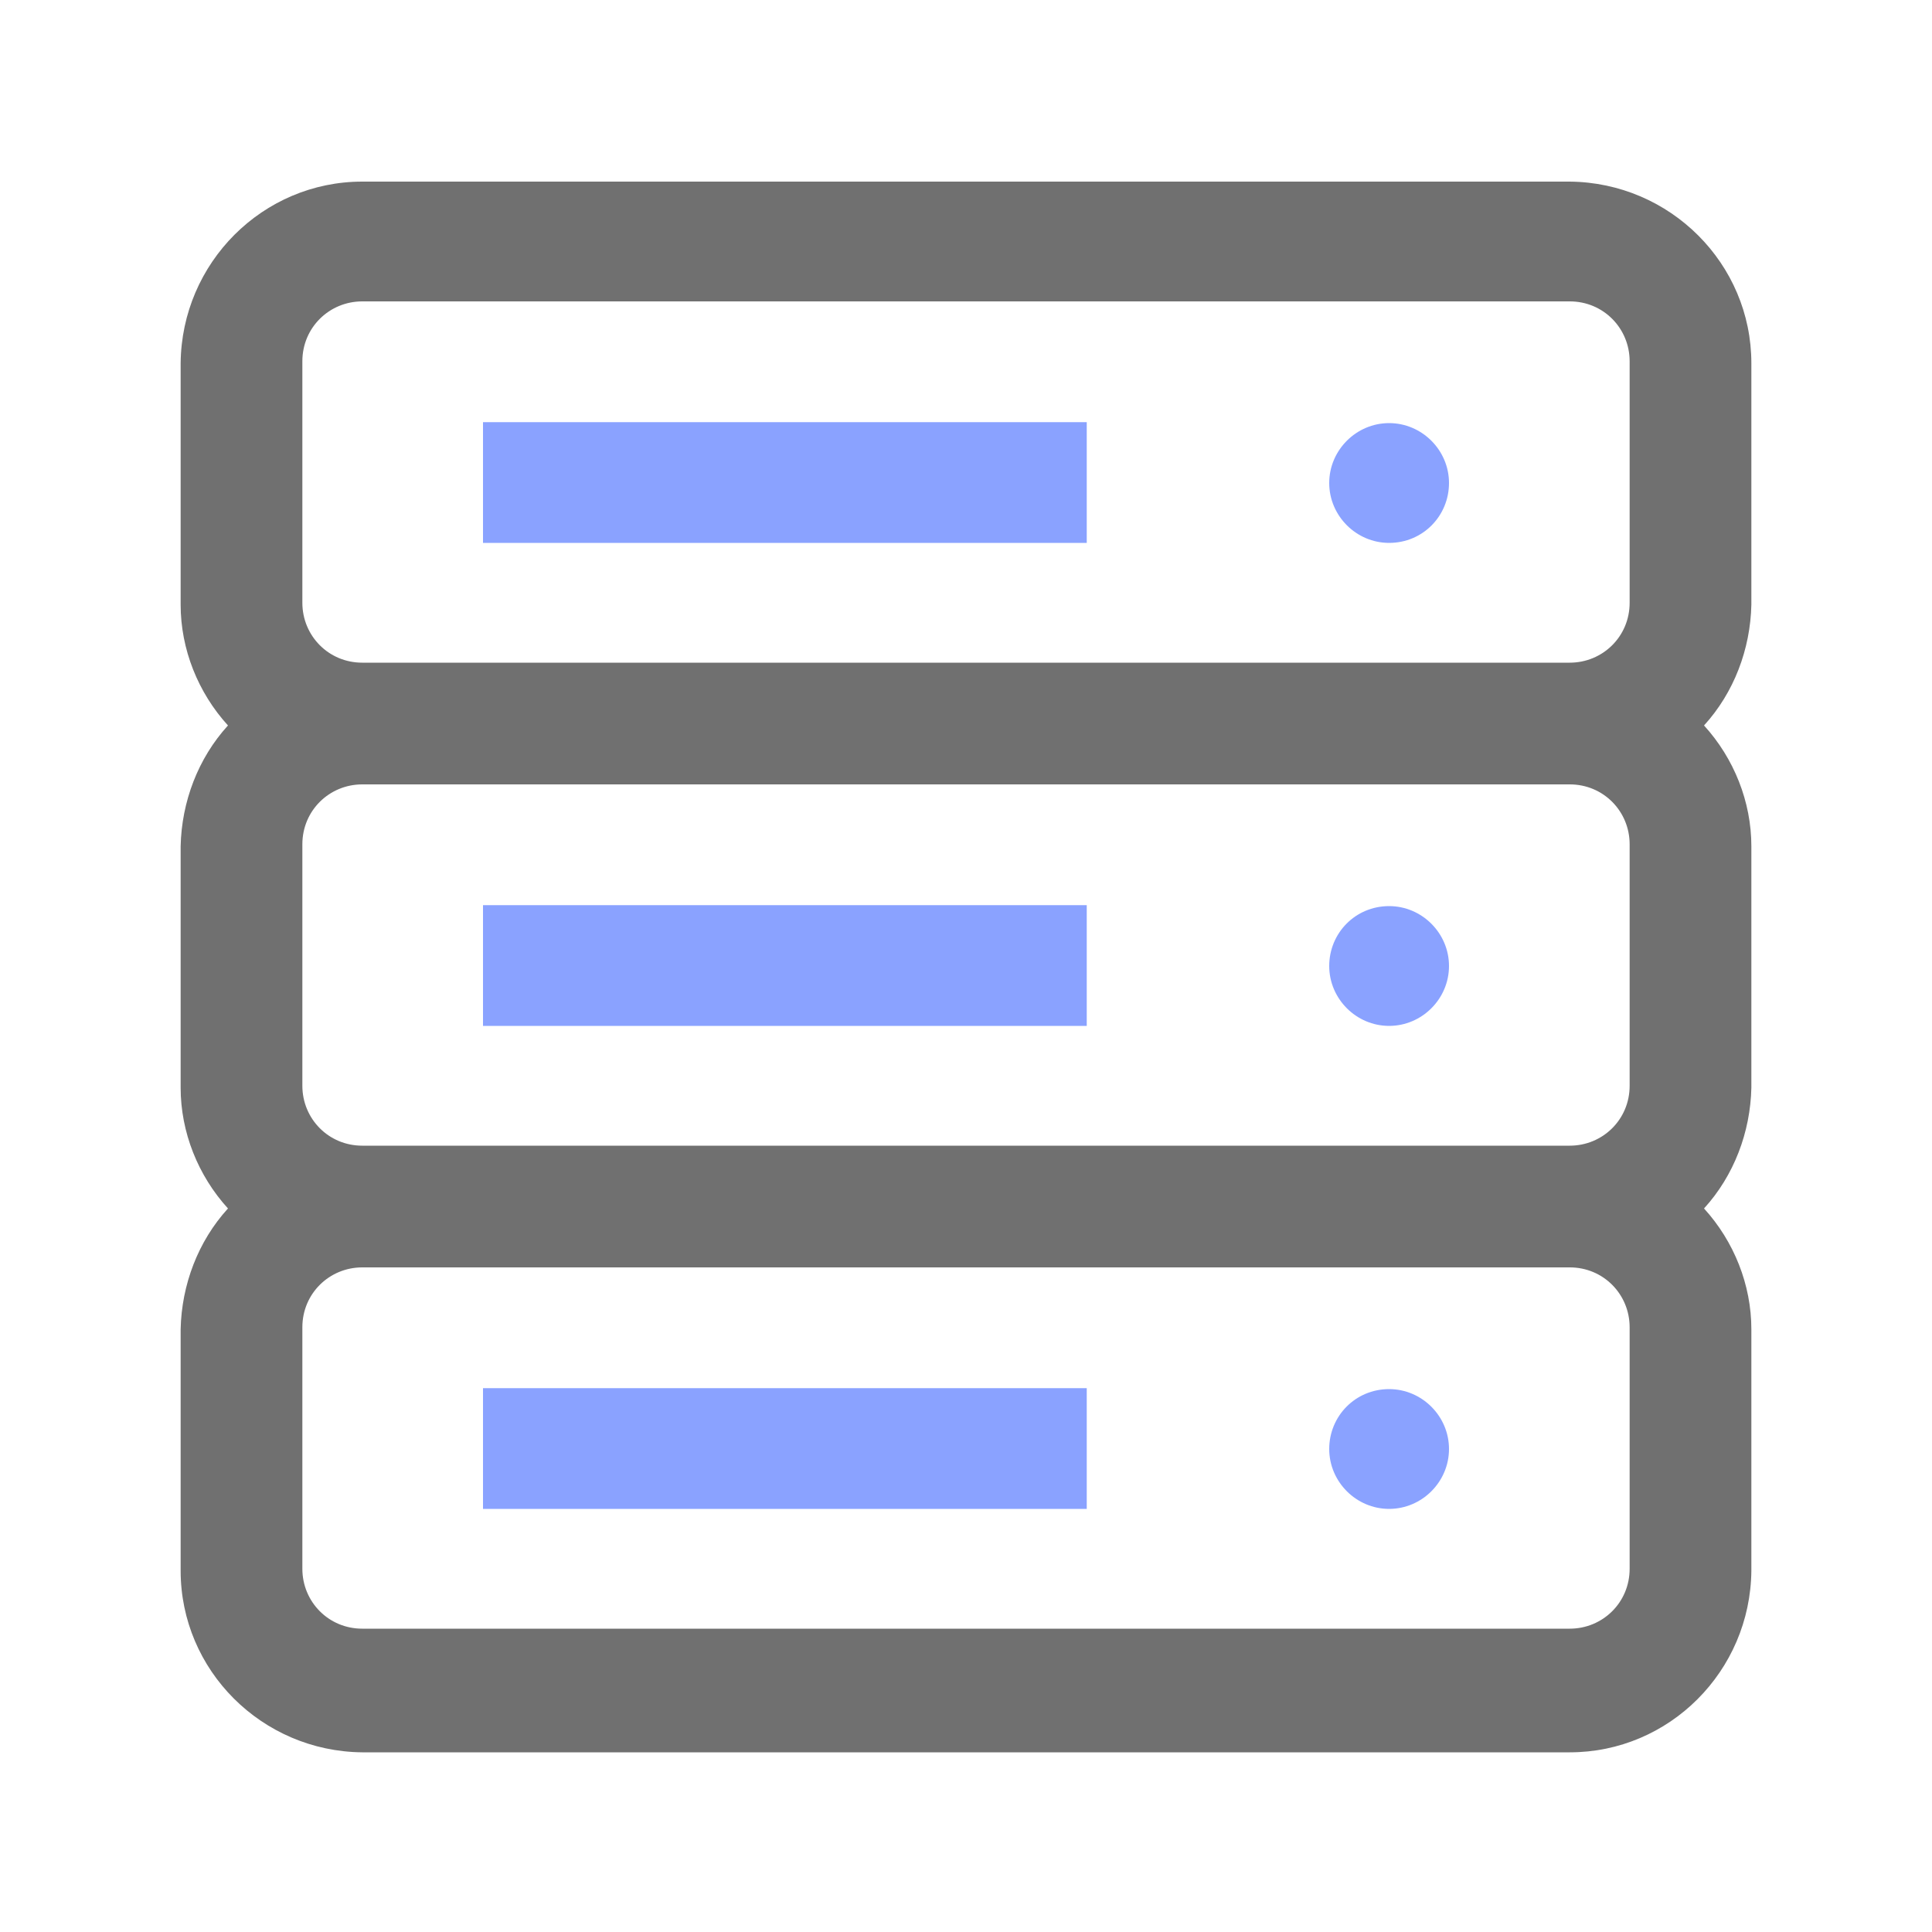
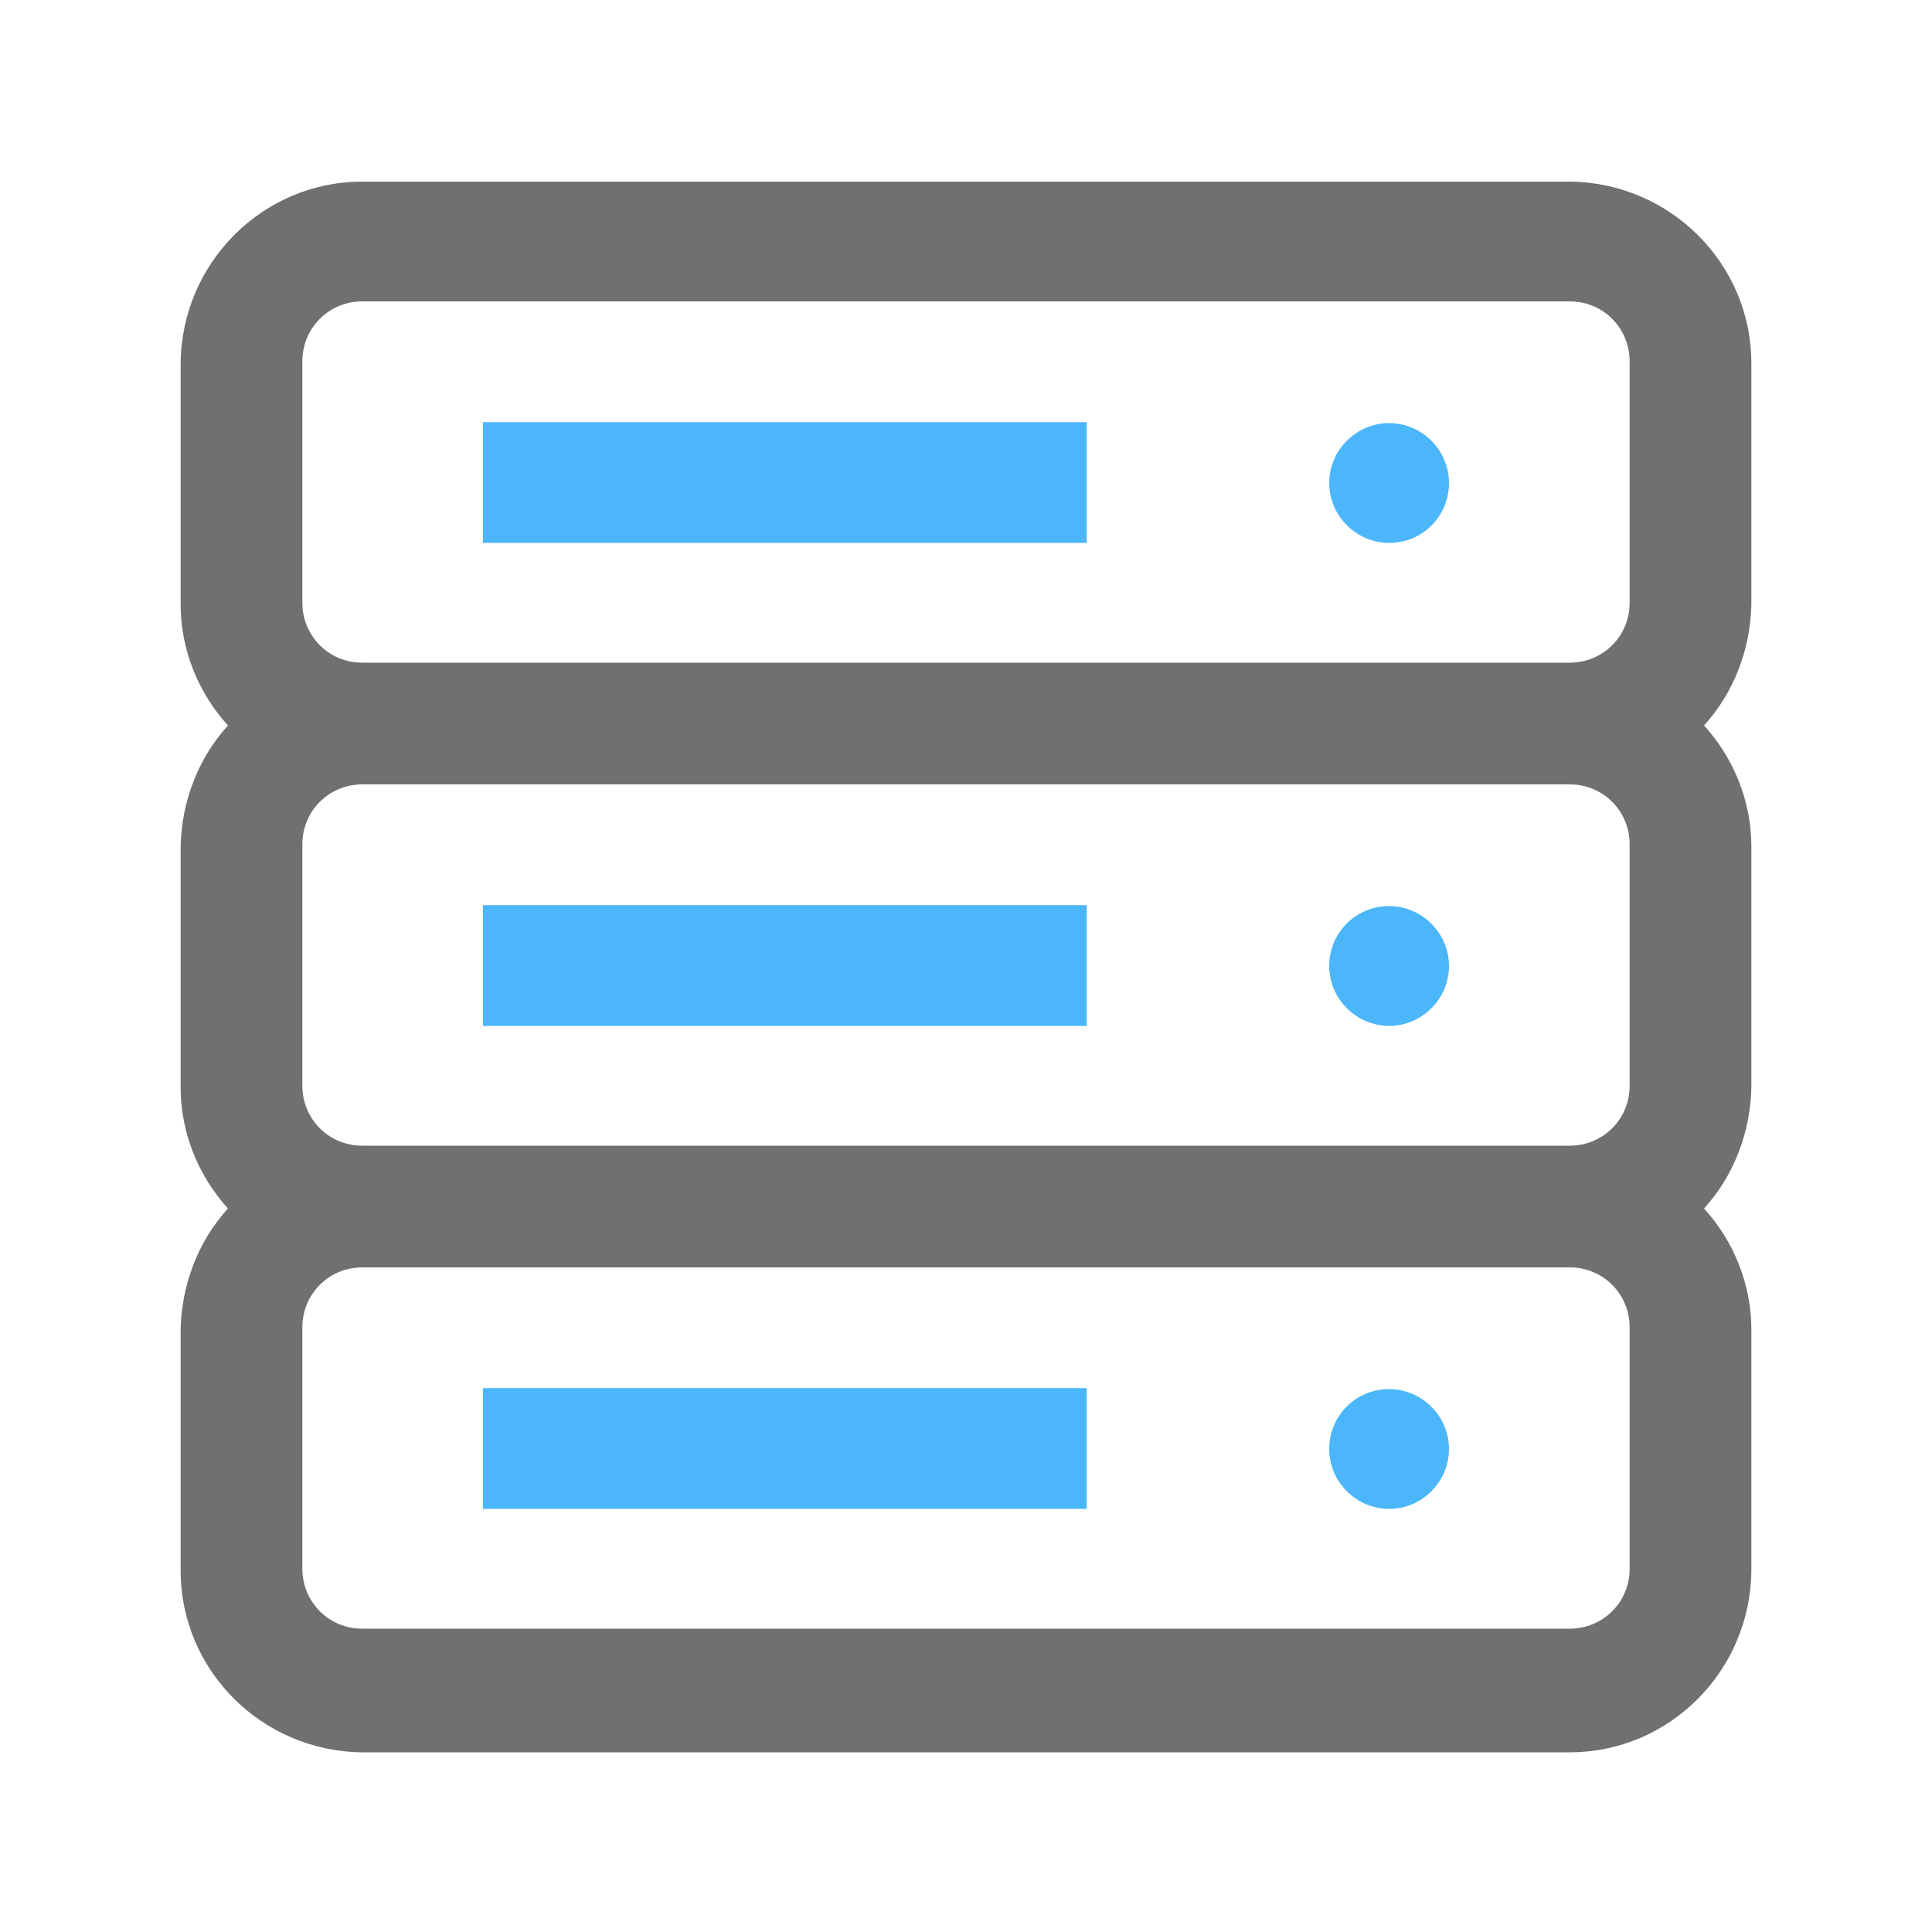
<svg xmlns="http://www.w3.org/2000/svg" id="_图层_1" data-name="图层 1" version="1.1" viewBox="0 0 200 200">
  <defs>
    <style>
      .cls-1 {
-         fill: #587bff;
-         opacity: .7;
+         fill: #37AFFA;
+         opacity: .9;
      }

      .cls-1, .cls-2 {
        stroke-width: 0px;
      }

      .cls-2 {
        fill: #707070;
      }
    </style>
  </defs>
  <path class="cls-2" d="M37.5,18.8c-10.3,0-18.7,8.4-18.8,18.8v25c0,4.6,1.8,9.1,4.9,12.5-3.1,3.4-4.8,7.9-4.9,12.5v25c0,4.6,1.8,9.1,4.9,12.5-3.1,3.4-4.8,7.9-4.9,12.5v25c0,10.3,8.4,18.7,18.8,18.8h125c10.3,0,18.7-8.4,18.8-18.8v-25c0-4.6-1.8-9.1-4.9-12.5,3.1-3.4,4.8-7.9,4.9-12.5v-25c0-4.6-1.8-9.1-4.9-12.5,3.1-3.4,4.8-7.9,4.9-12.5v-25c0-10.3-8.4-18.7-18.8-18.8H37.5ZM37.5,31.2h125c3.5,0,6.2,2.8,6.2,6.2v25c0,3.5-2.8,6.2-6.2,6.2H37.5c-3.5,0-6.2-2.8-6.2-6.2v-25c0-3.5,2.8-6.2,6.2-6.2ZM37.5,81.2h125c3.5,0,6.2,2.8,6.2,6.2v25c0,3.5-2.8,6.2-6.2,6.2H37.5c-3.5,0-6.2-2.8-6.2-6.2v-25c0-3.5,2.8-6.2,6.2-6.2ZM37.5,131.2h125c3.5,0,6.2,2.8,6.2,6.2v25c0,3.5-2.8,6.2-6.2,6.2H37.5c-3.5,0-6.2-2.8-6.2-6.2v-25c0-3.5,2.8-6.2,6.2-6.2Z" />
  <path class="cls-1" d="M50,56.2h62.5v-12.5h-62.5v12.5ZM143.8,56.2c3.5,0,6.2-2.8,6.2-6.2s-2.8-6.2-6.2-6.2-6.2,2.8-6.2,6.2,2.8,6.2,6.2,6.2ZM50,106.2h62.5v-12.5h-62.5v12.5ZM143.8,93.8c-3.5,0-6.2,2.8-6.2,6.2s2.8,6.2,6.2,6.2,6.2-2.8,6.2-6.2-2.8-6.2-6.2-6.2ZM50,156.2h62.5v-12.5h-62.5v12.5ZM143.8,143.8c-3.5,0-6.2,2.8-6.2,6.2s2.8,6.2,6.2,6.2,6.2-2.8,6.2-6.2-2.8-6.2-6.2-6.2Z" />
</svg>
